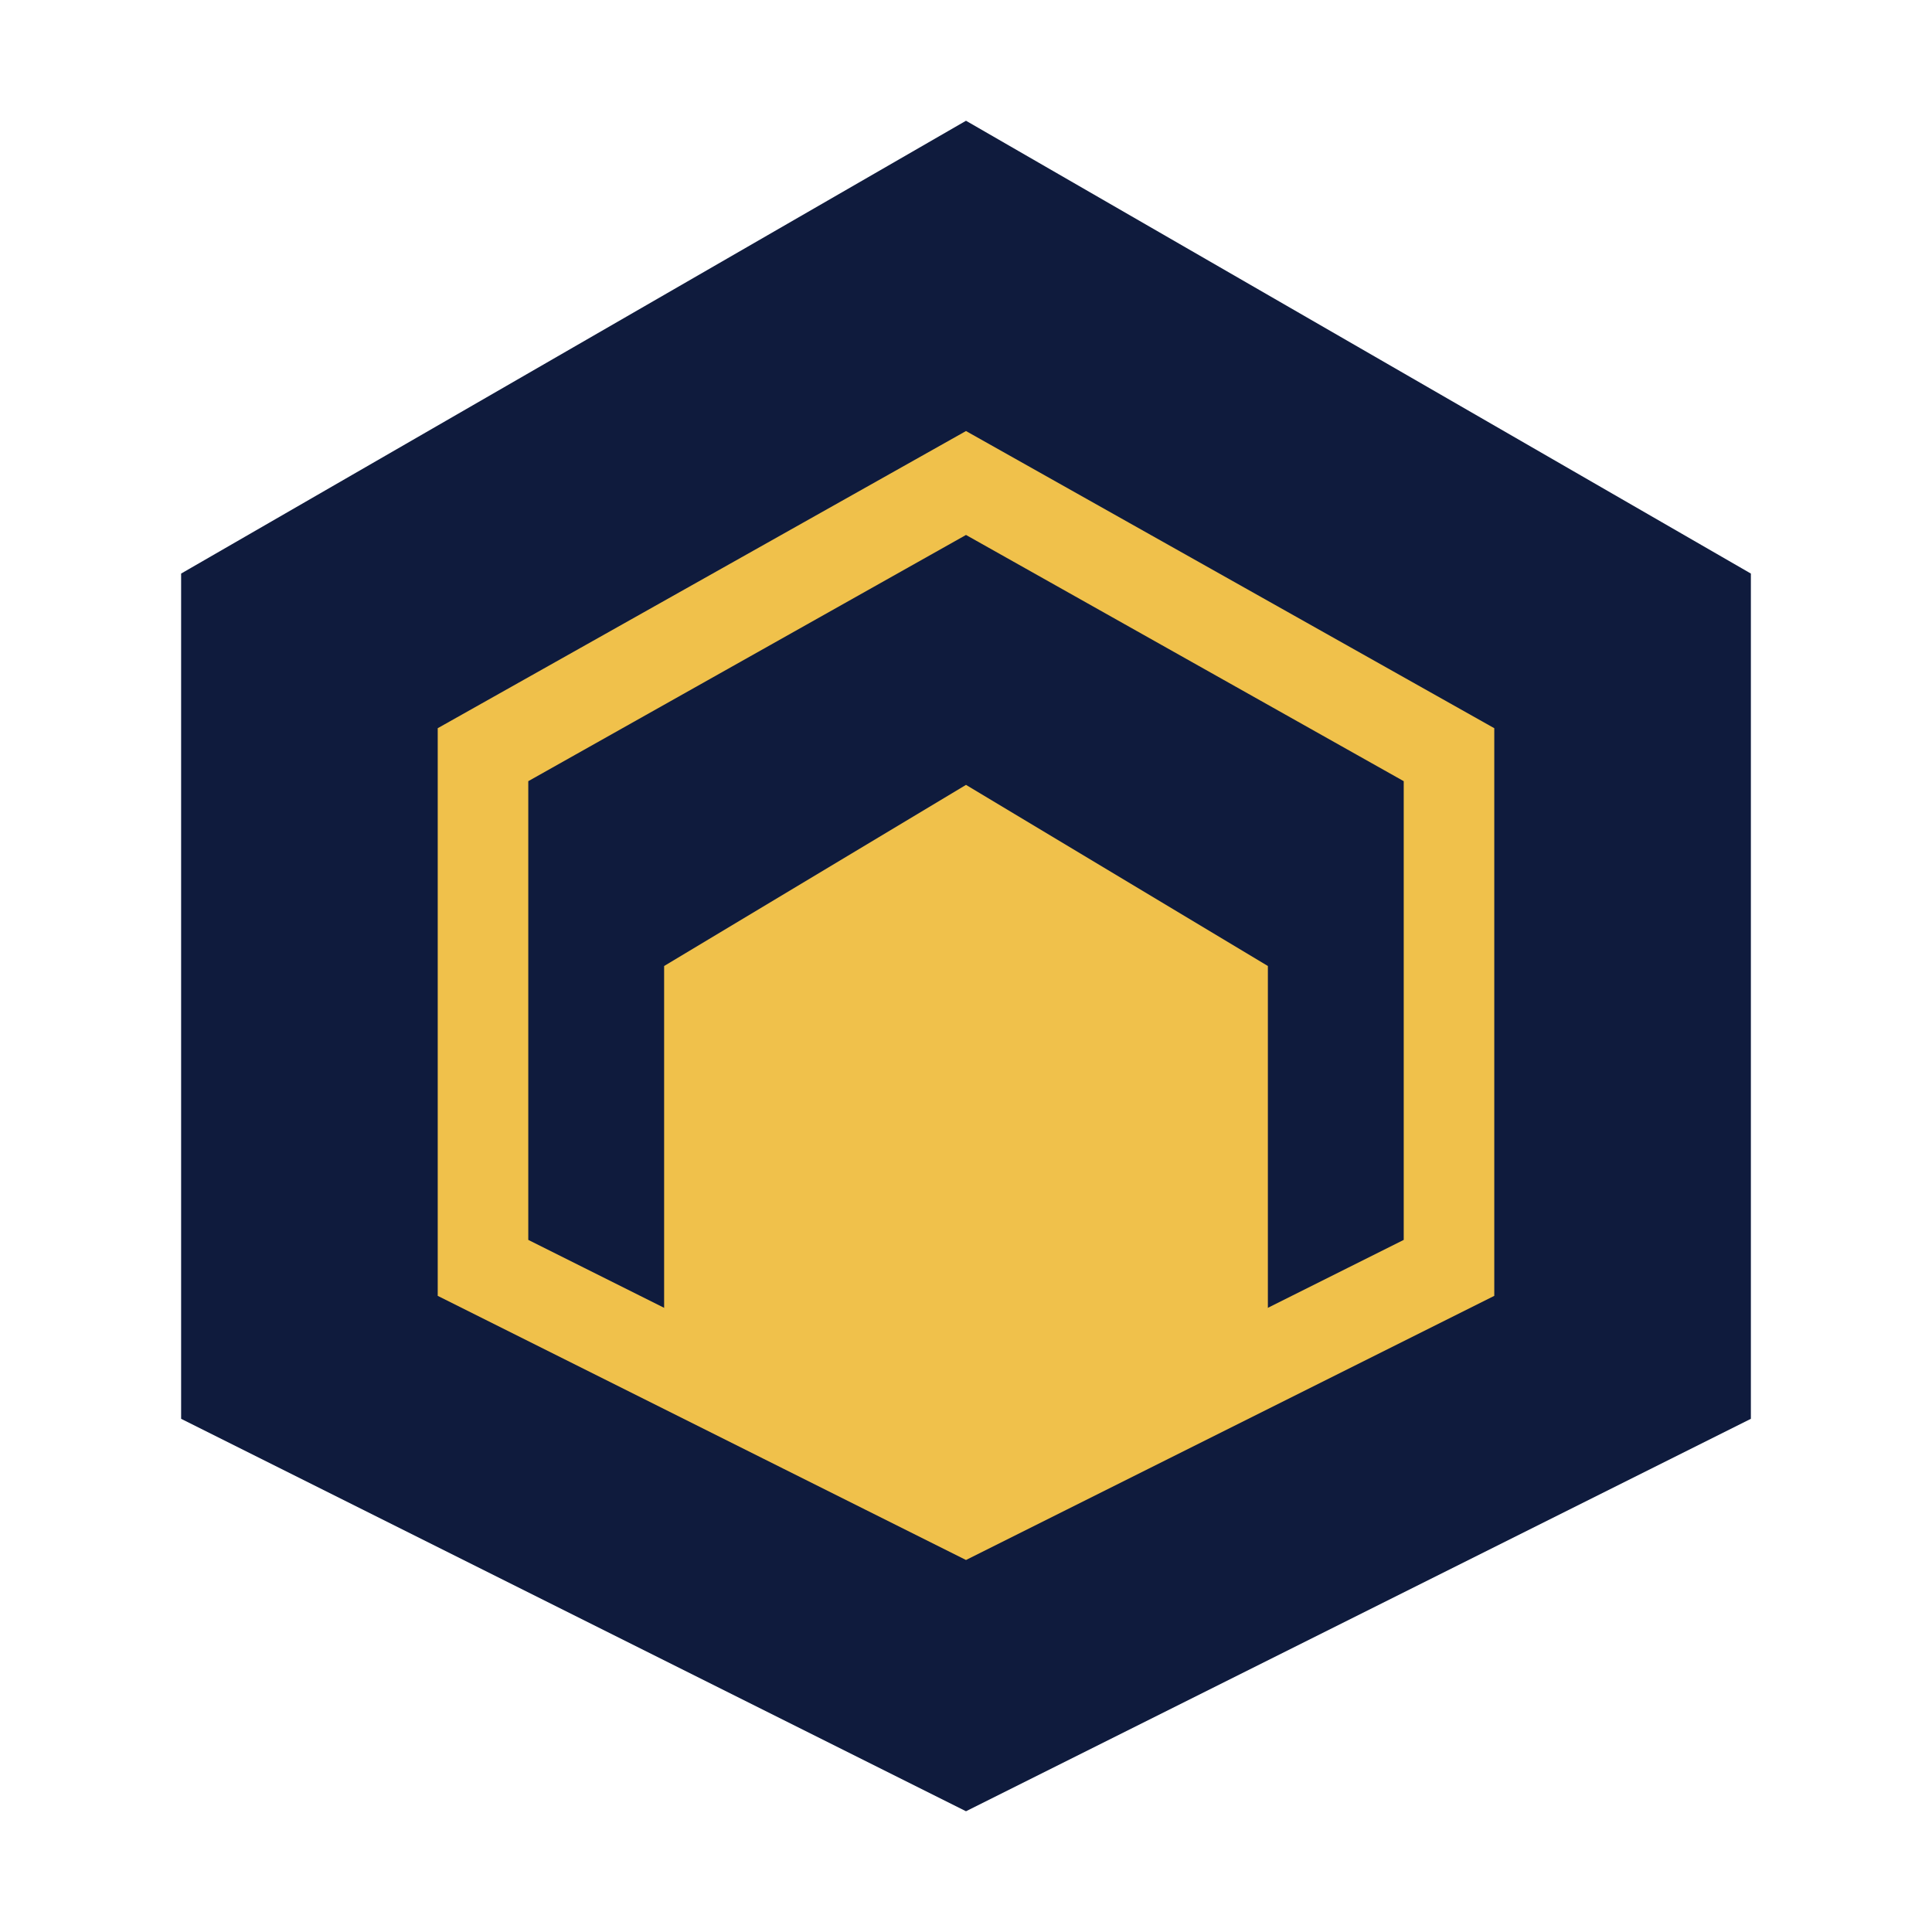
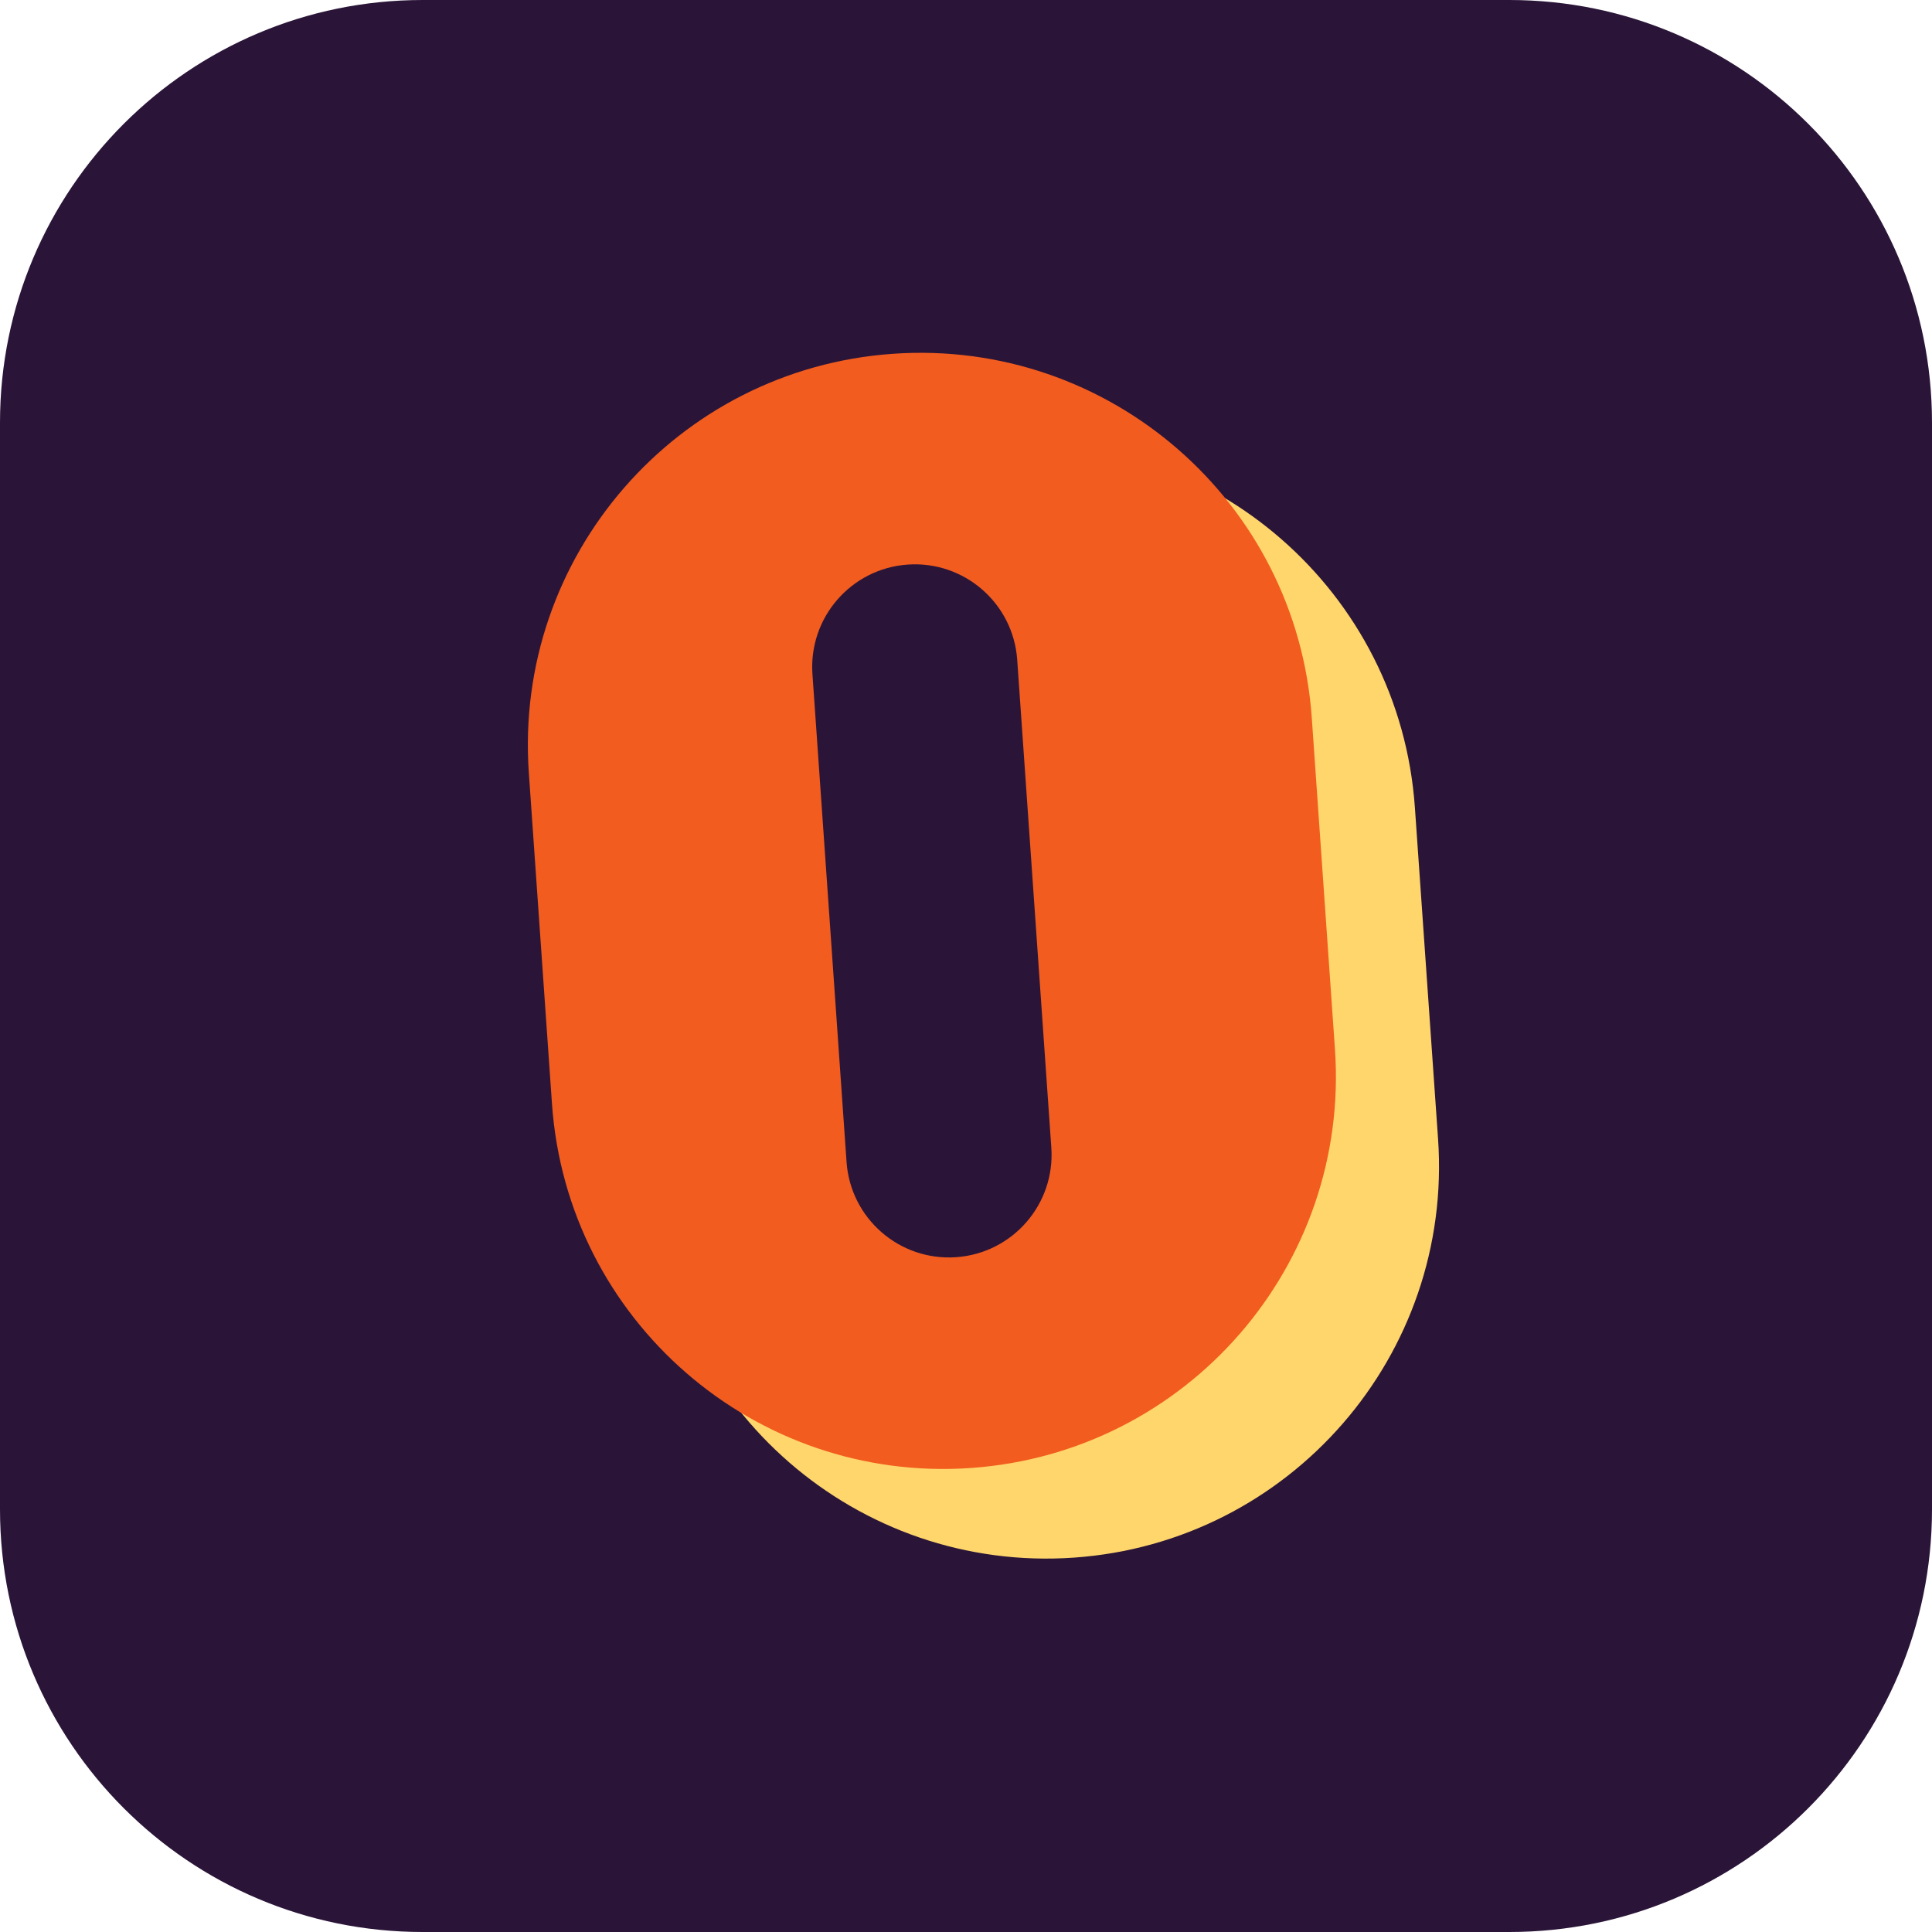
- <svg xmlns="http://www.w3.org/2000/svg" viewBox="0 0 32 32" fill="none">
-   <path d="M16 2L29 9.5V23.5L16 30L3 23.5V9.5L16 2Z" fill="#0f1b3d" />
-   <path d="M16 8L24 12.5V21L16 25L8 21V12.5L16 8Z" stroke="#f0c14b" stroke-width="1.5" fill="none" />
-   <path d="M16 13L21 16V22L16 24.5L11 22V16L16 13Z" fill="#f0c14b" />
+ <svg xmlns="http://www.w3.org/2000/svg" viewBox="0 0 32 32">
+   <rect width="32" height="32" rx="7" fill="#2a1538" />
+   <g transform="rotate(-4 16 16)">
+     <rect x="10.6" y="7.4" width="13" height="18.5" rx="6.5" fill="#ffd66b" />
+     <rect x="9" y="5.8" width="13" height="18.5" rx="6.5" fill="#f25c1f" />
+     <rect x="13.8" y="9.3" width="3.4" height="11.5" rx="1.7" fill="#2a1538" />
+   </g>
</svg>
